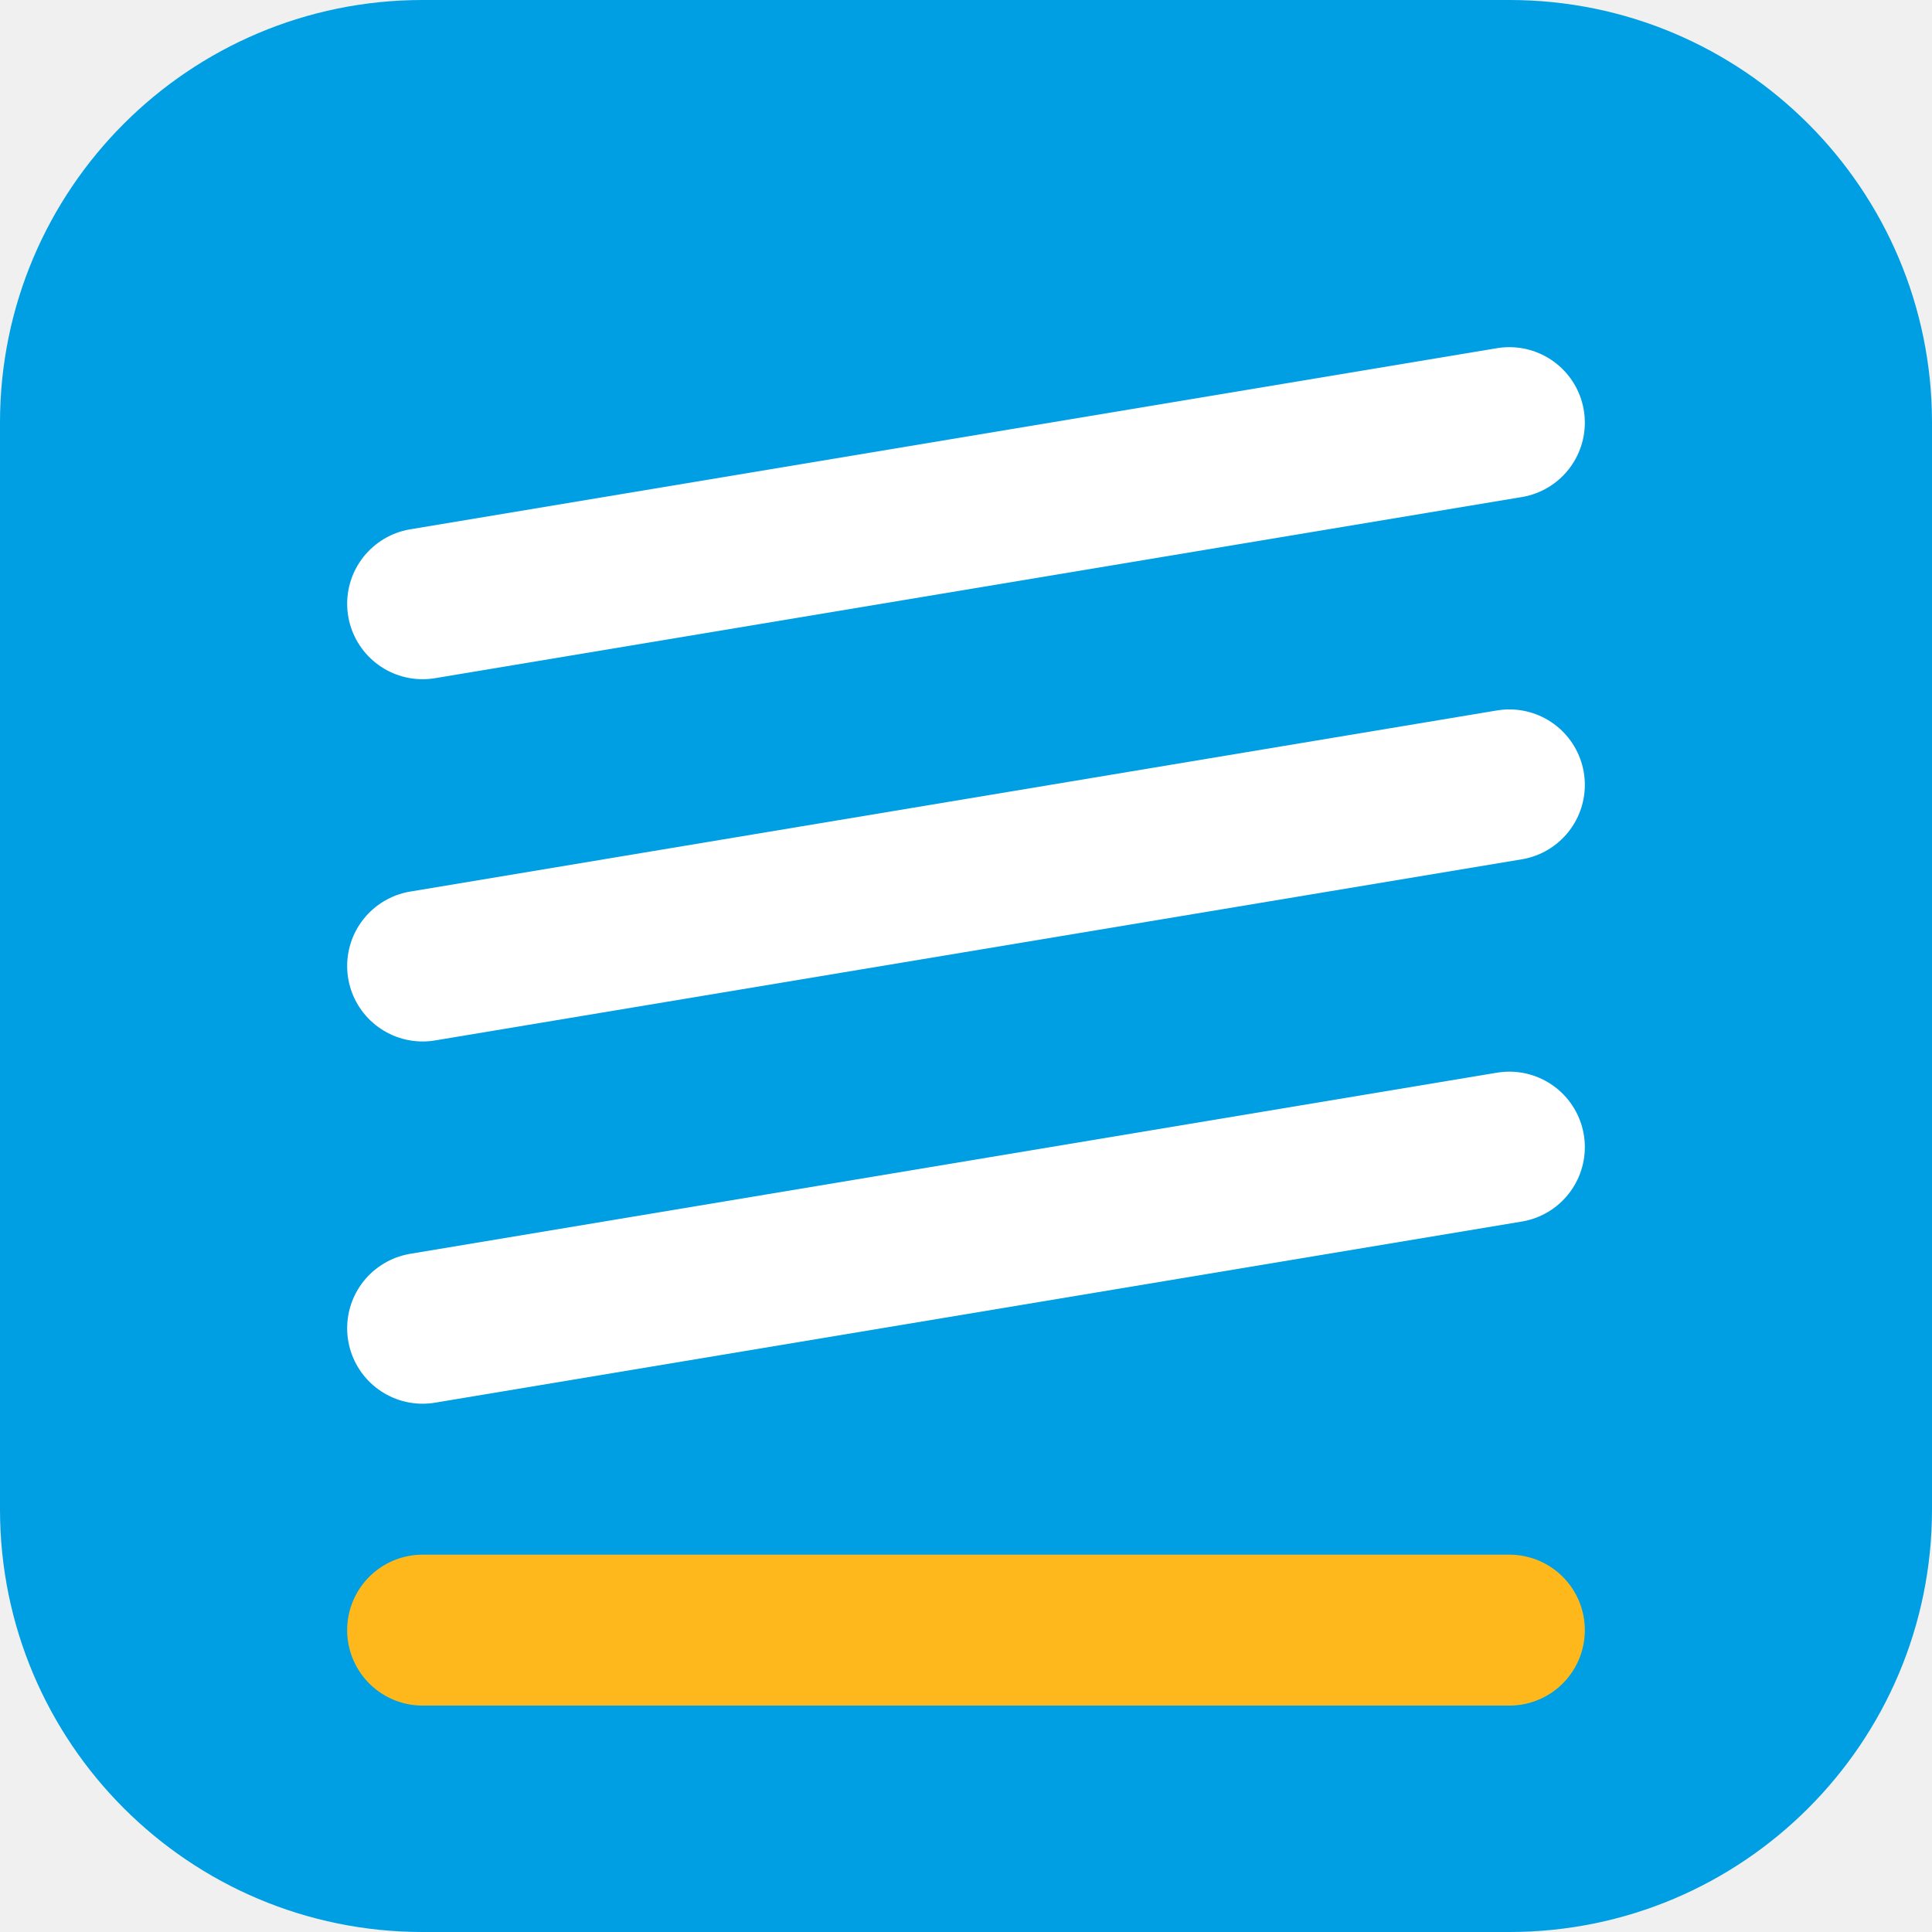
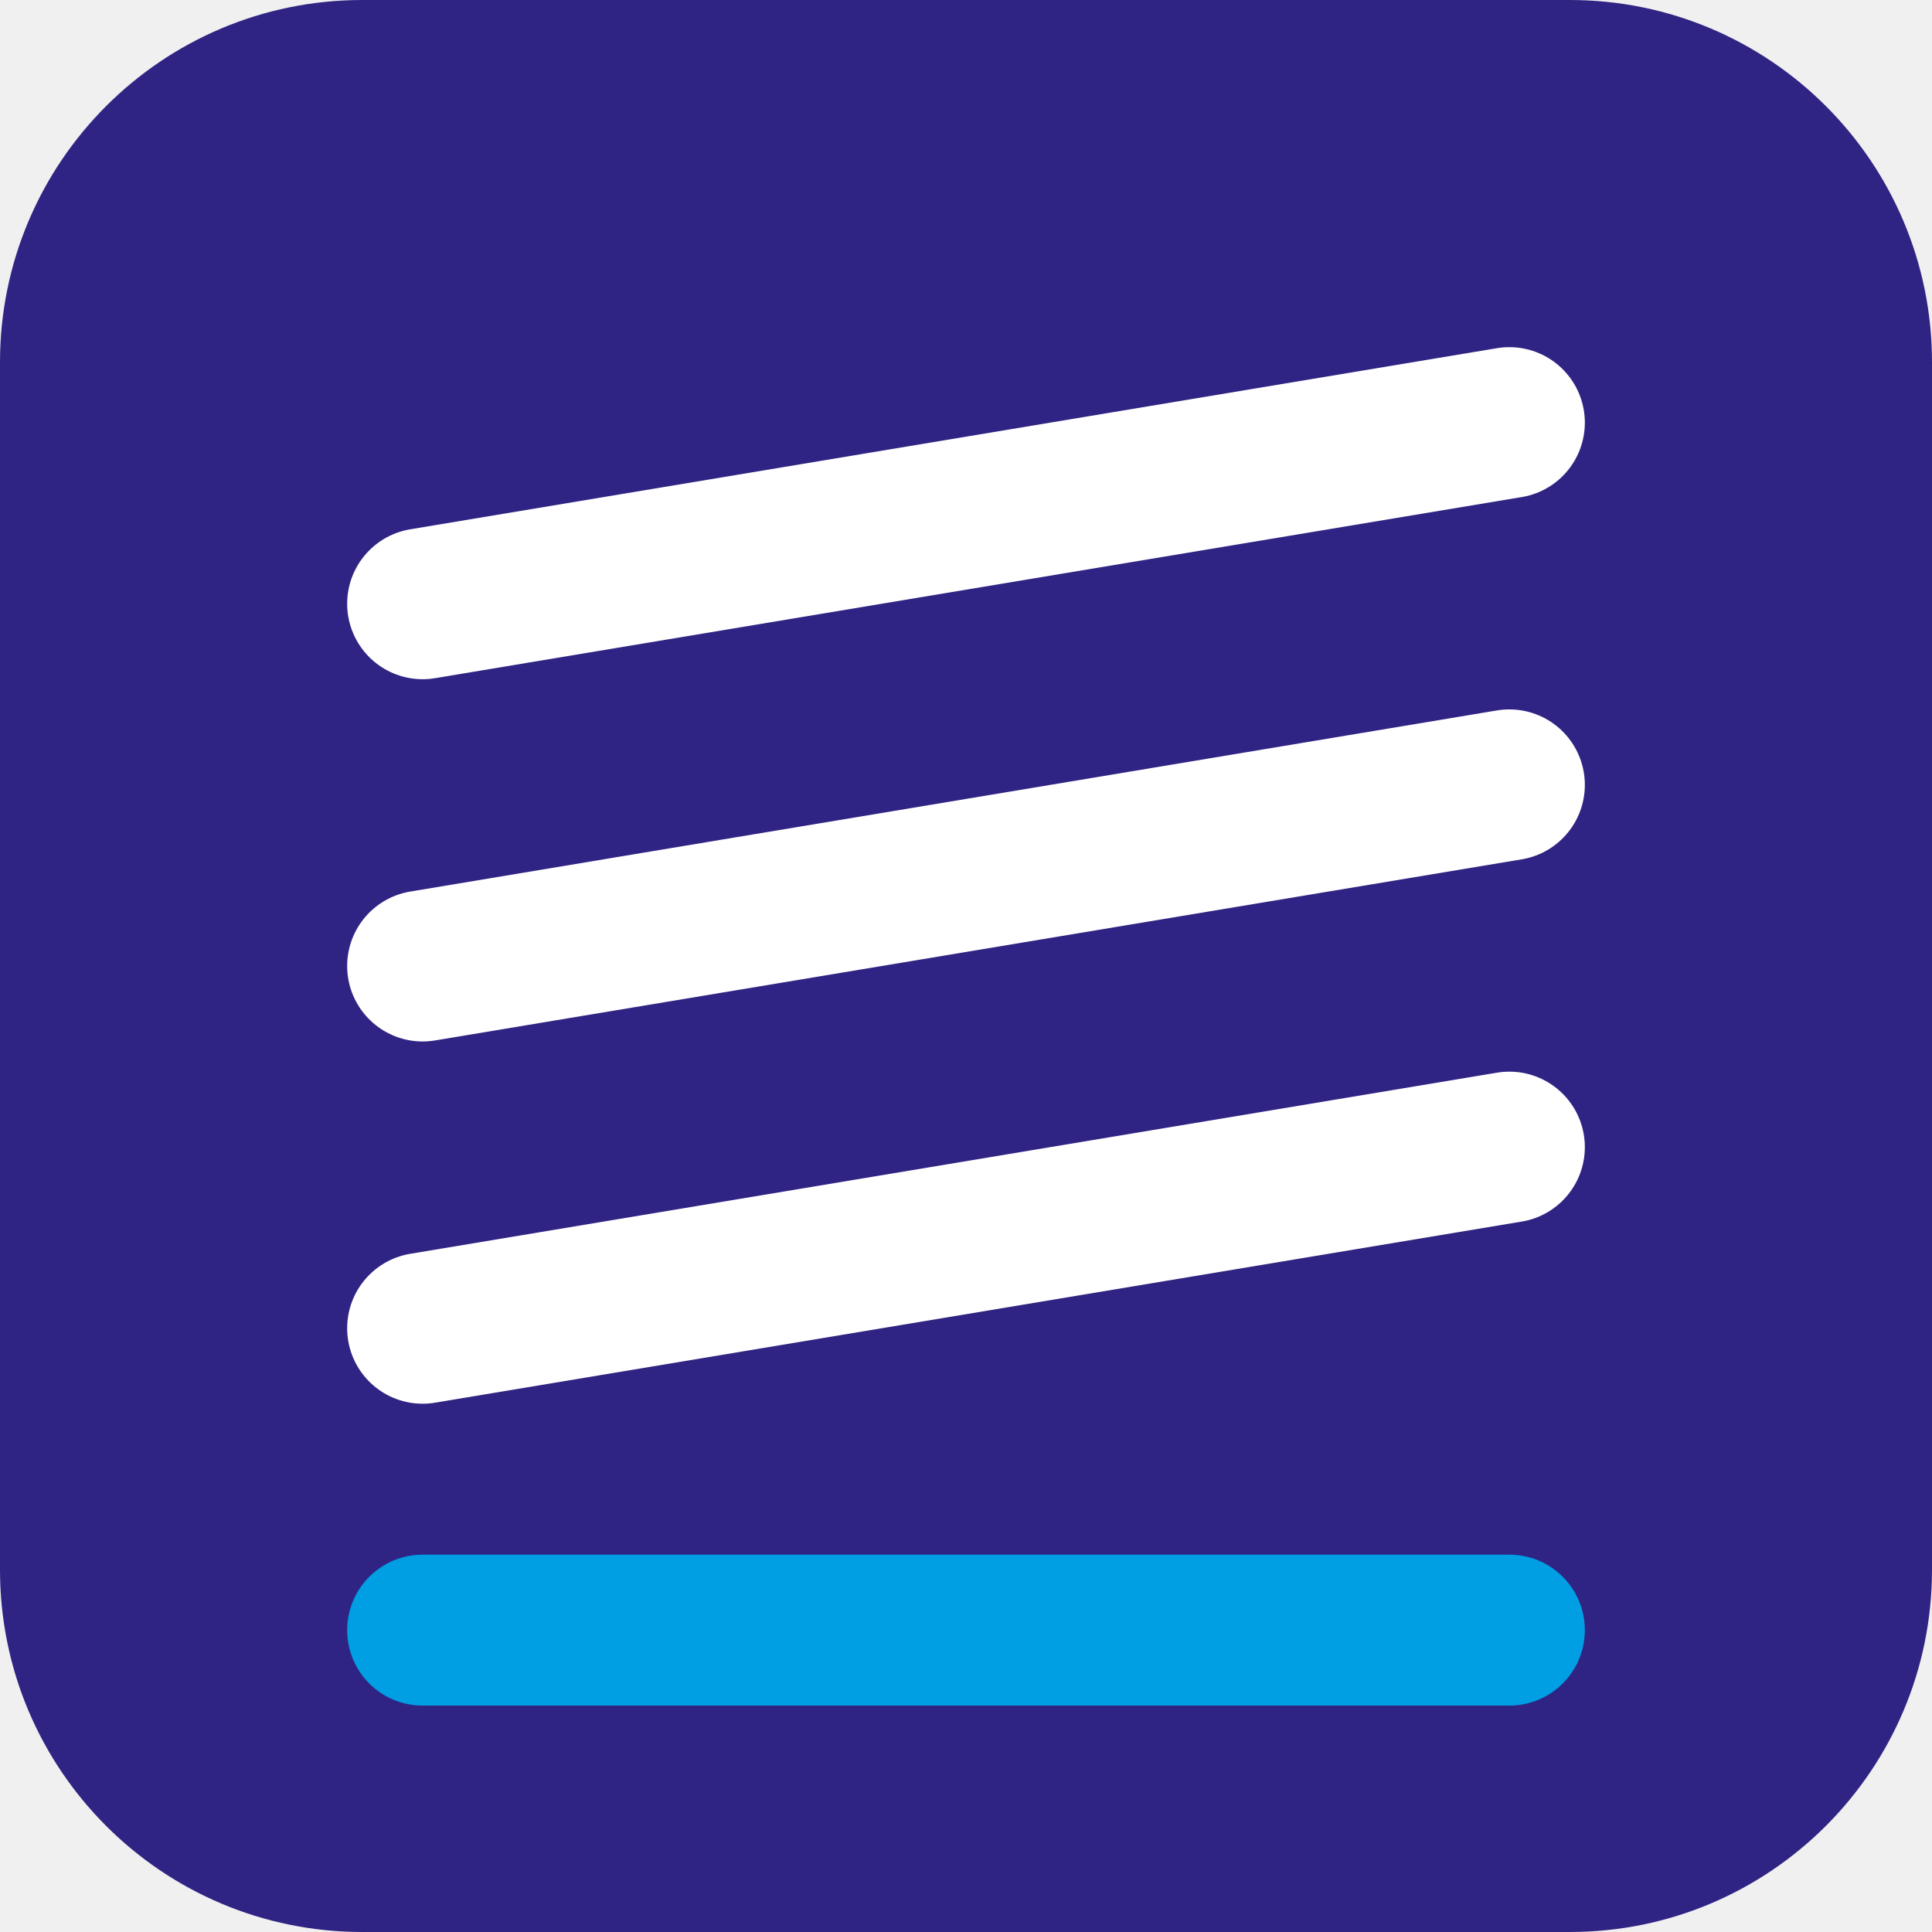
<svg xmlns="http://www.w3.org/2000/svg" viewBox="0 0 64 64">
-   <rect width="64" height="64" rx="14" fill="#009ee3" />
+   <rect width="64" height="64" rx="12" fill="#2f2483" />
  <g stroke="#fff" stroke-width="5" stroke-linecap="round">
    <path d="M14 20l36-6M14 32l36-6M14 44l36-6" />
  </g>
-   <path d="M14 54h36" stroke="#ffb81c" stroke-width="5" stroke-linecap="round" />
+   <path d="M14 54h36" stroke="#009ee3" stroke-width="5" stroke-linecap="round" />
</svg>
